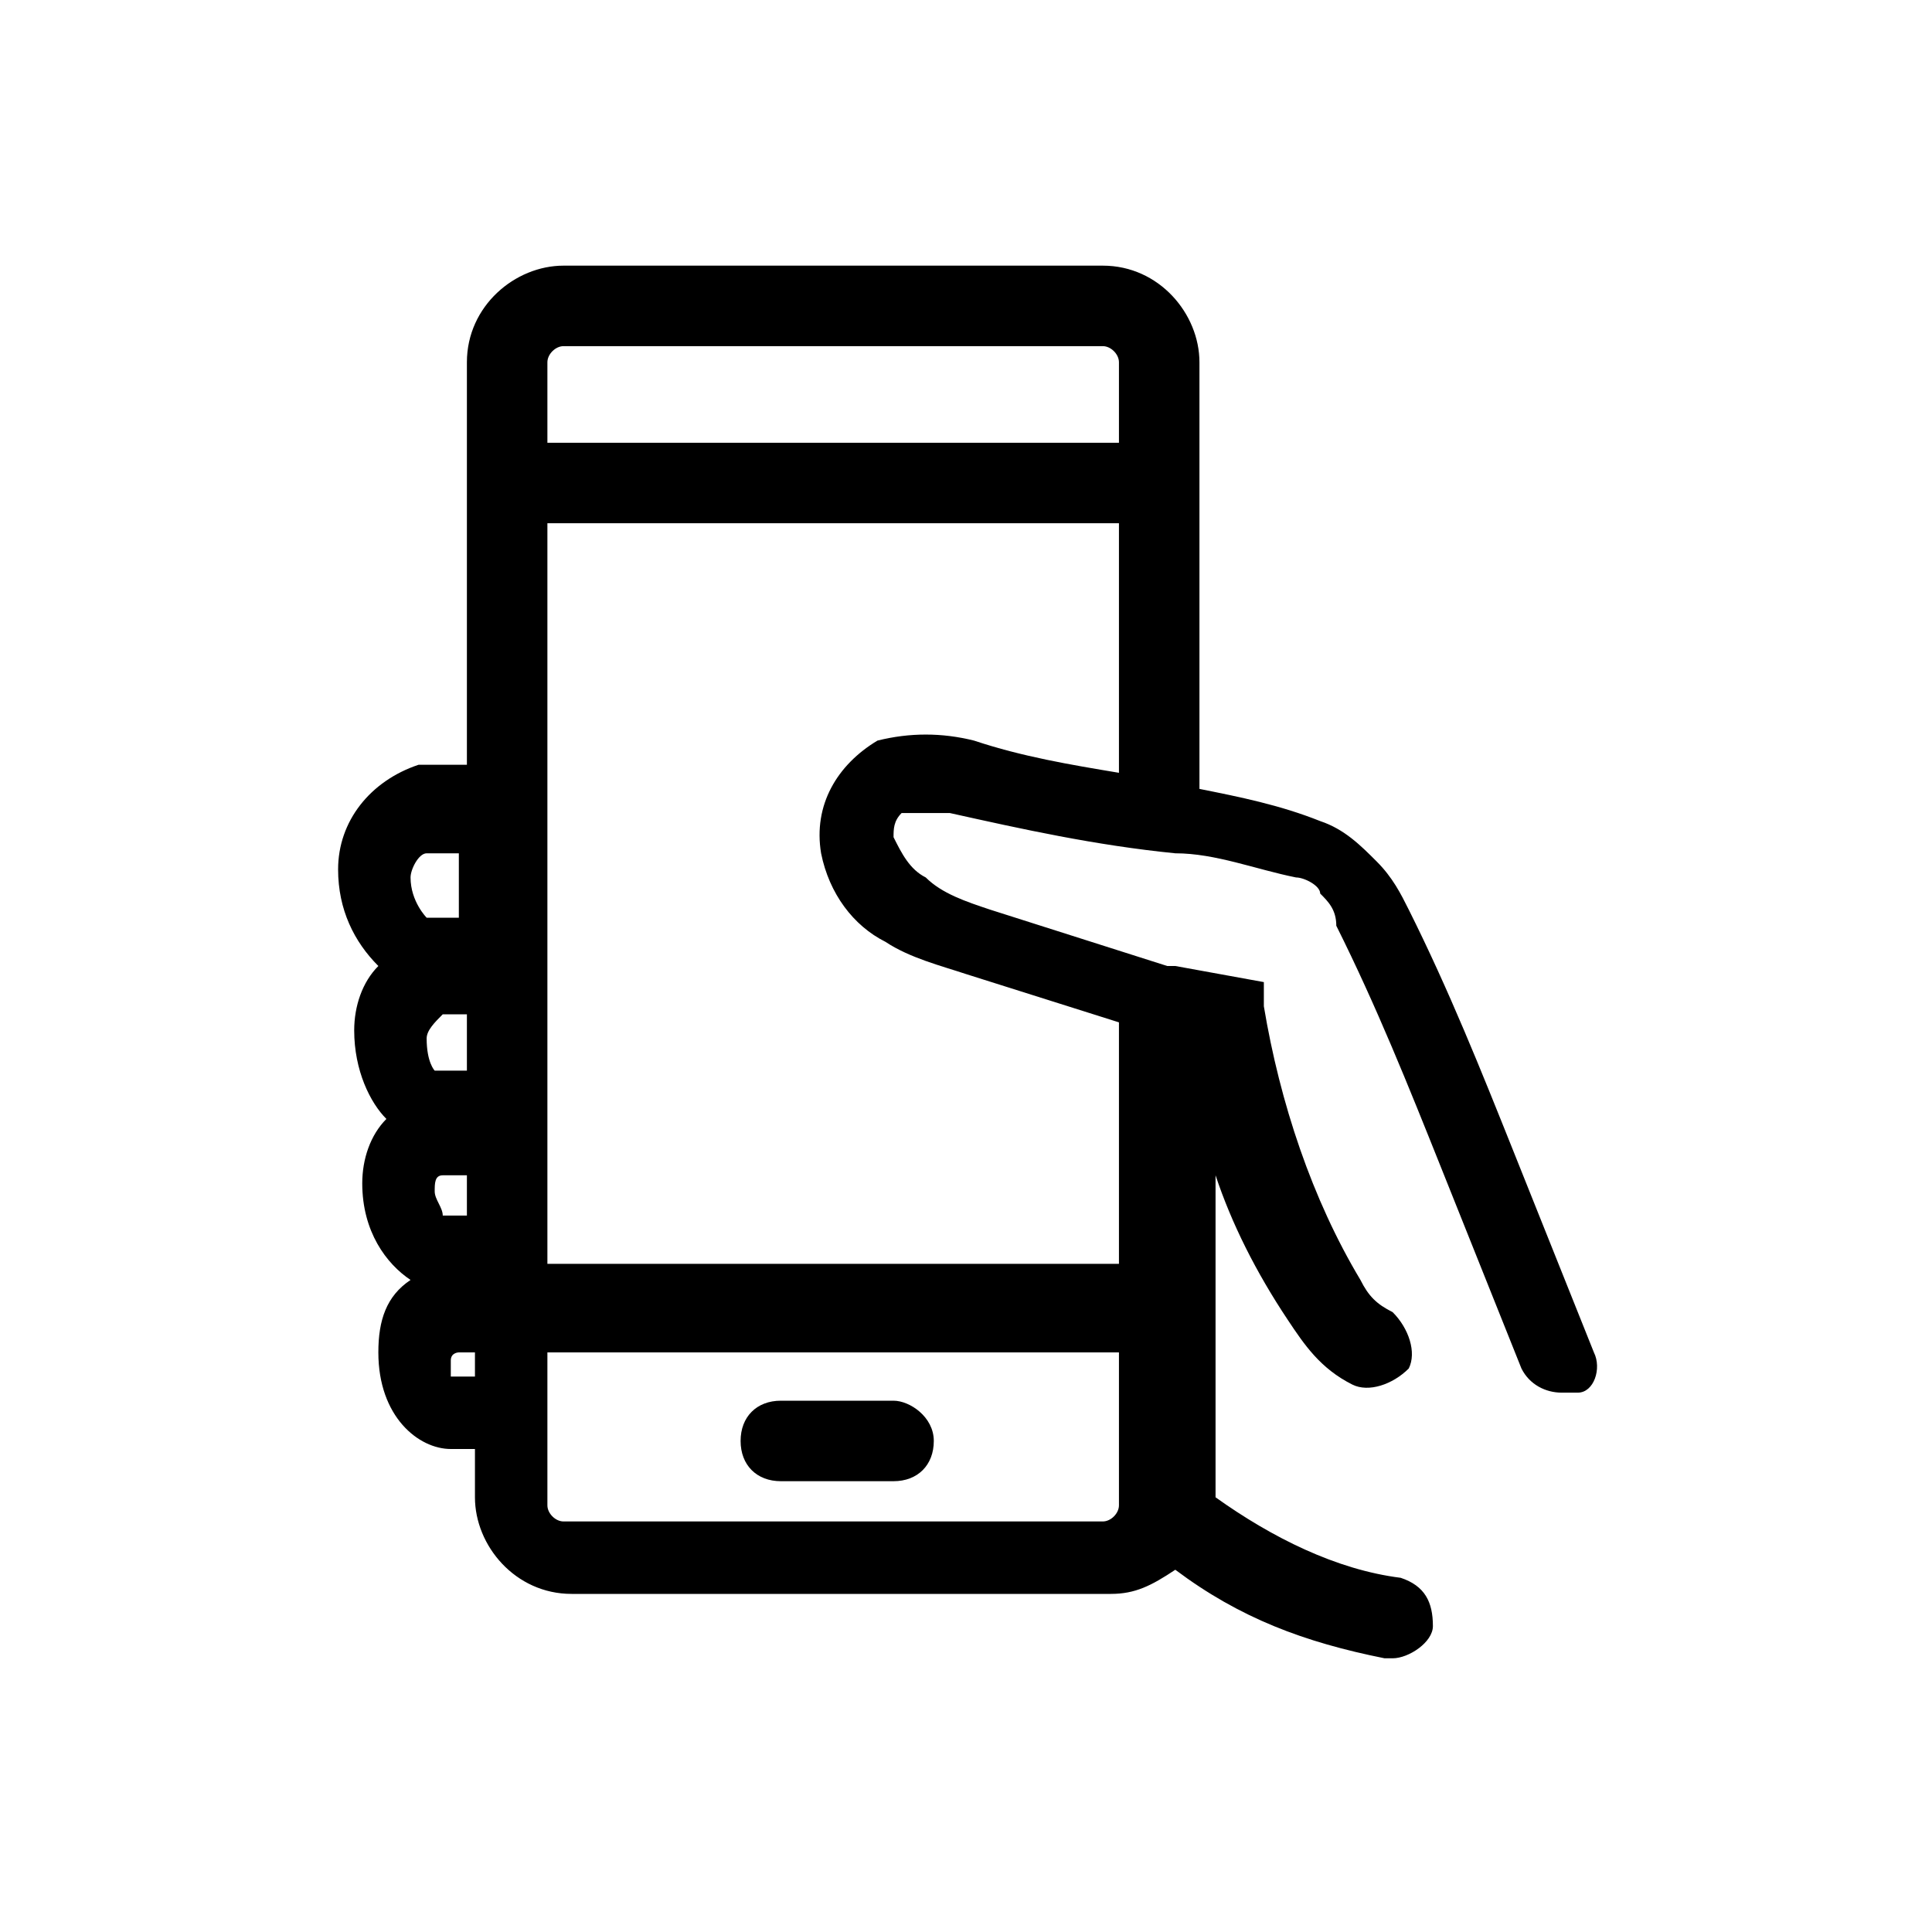
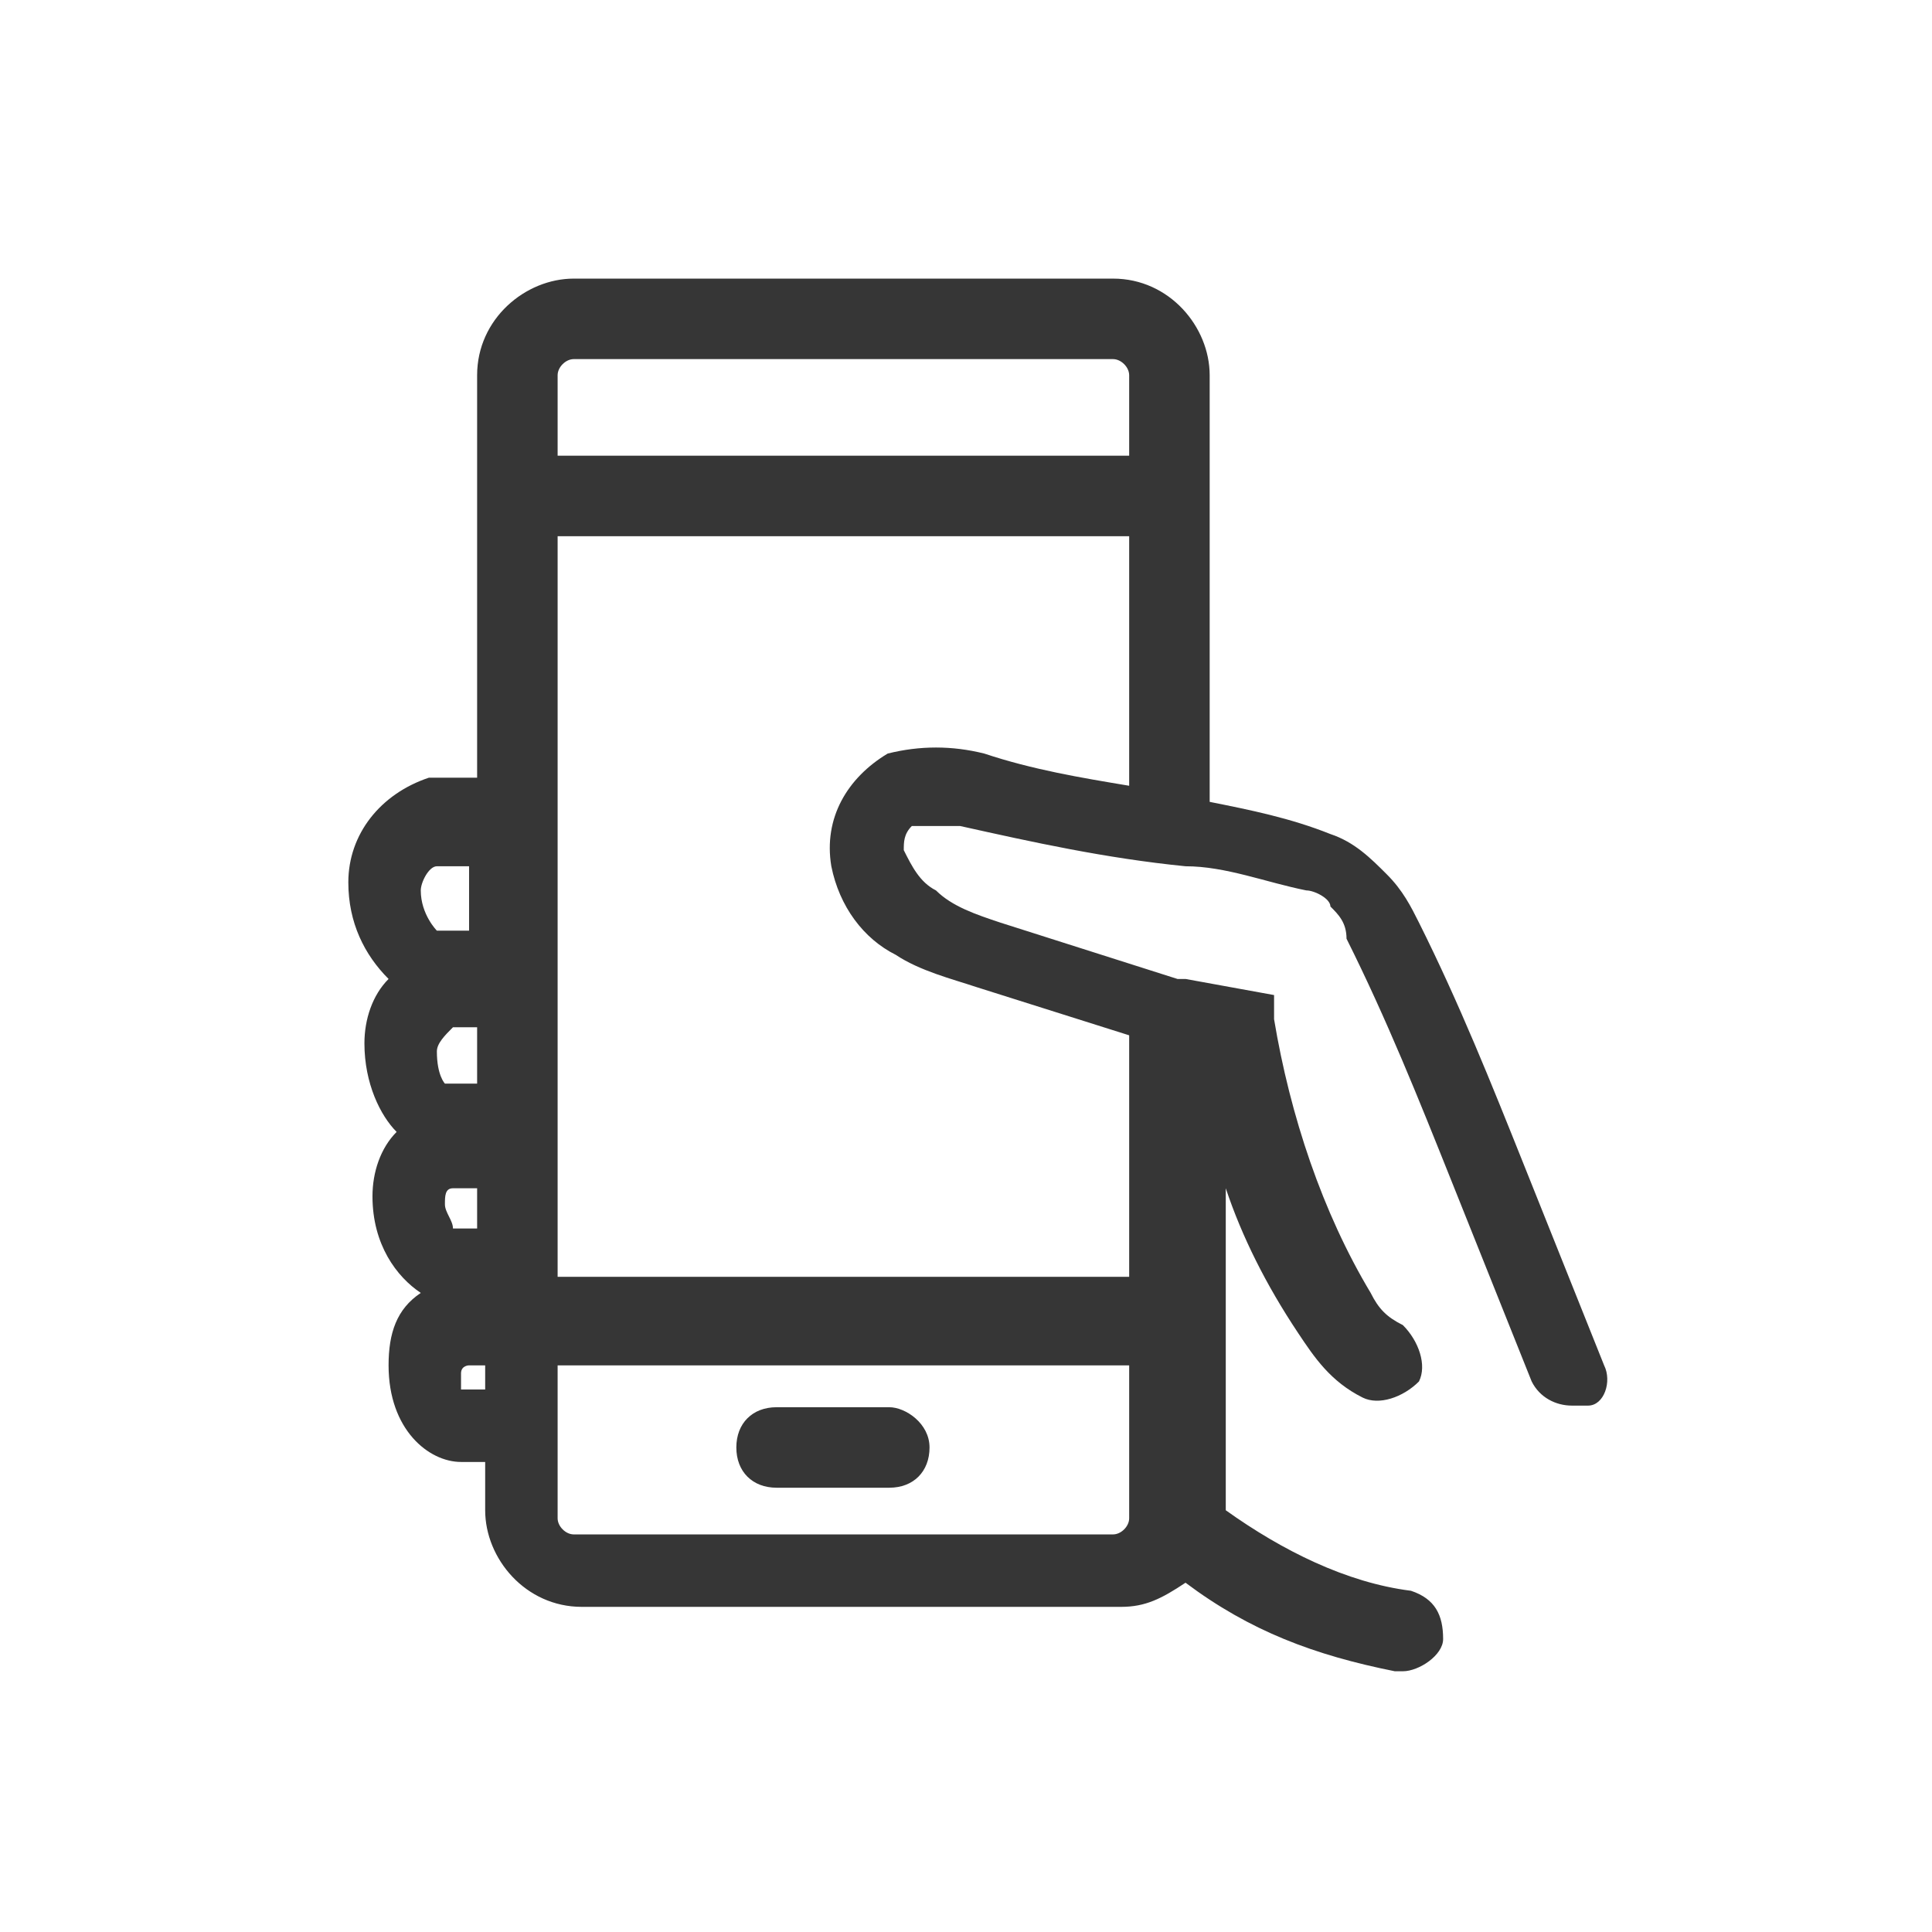
- <svg xmlns="http://www.w3.org/2000/svg" version="1.1" id="Info" x="0px" y="0px" width="24" height="24" viewBox="0 0 24 24" style="enable-background:new 0 0 24 24;" xml:space="preserve">
-   <g>
-     <path d="M11.1,17.4H9.7c-0.3,0-0.5,0.2-0.5,0.5c0,0.3,0.2,0.5,0.5,0.5h1.4c0.3,0,0.5-0.2,0.5-0.5C11.6,17.6,11.3,17.4,11.1,17.4z" />
-     <path d="M19.8,16.8l-1-2.5c-0.4-1-0.8-2-1.3-3c-0.1-0.2-0.2-0.4-0.4-0.6c-0.2-0.2-0.4-0.4-0.7-0.5c-0.5-0.2-1-0.3-1.5-0.4V4.5   c0-0.6-0.5-1.2-1.2-1.2l0,0H7c-0.6,0-1.2,0.5-1.2,1.2v5H5.3l-0.1,0c-0.6,0.2-1,0.7-1,1.3c0,0.5,0.2,0.9,0.5,1.2   c-0.2,0.2-0.3,0.5-0.3,0.8c0,0.5,0.2,0.9,0.4,1.1c-0.2,0.2-0.3,0.5-0.3,0.8c0,0.6,0.3,1,0.6,1.2c-0.3,0.2-0.4,0.5-0.4,0.9   c0,0.8,0.5,1.2,0.9,1.2h0.3v0.6c0,0.6,0.5,1.2,1.2,1.2h6.7c0.3,0,0.5-0.1,0.8-0.3c0.8,0.6,1.6,0.9,2.6,1.1c0,0,0.1,0,0.1,0v0   c0.2,0,0.5-0.2,0.5-0.4c0-0.3-0.1-0.5-0.4-0.6c-0.8-0.1-1.6-0.5-2.3-1v-4c0.2,0.6,0.5,1.2,0.9,1.8c0.2,0.3,0.4,0.6,0.8,0.8   c0.2,0.1,0.5,0,0.7-0.2c0.1-0.2,0-0.5-0.2-0.7c-0.2-0.1-0.3-0.2-0.4-0.4c-0.6-1-1-2.2-1.2-3.4l0-0.3L14.6,12c0,0,0,0-0.1,0   l-2.2-0.7c-0.3-0.1-0.6-0.2-0.8-0.4c-0.2-0.1-0.3-0.3-0.4-0.5c0-0.1,0-0.2,0.1-0.3c0.2,0,0.3,0,0.6,0c0.9,0.2,1.8,0.4,2.8,0.5   c0.5,0,1,0.2,1.5,0.3c0.1,0,0.3,0.1,0.3,0.2c0.1,0.1,0.2,0.2,0.2,0.4c0.5,1,0.9,2,1.3,3l1,2.5c0.1,0.2,0.3,0.3,0.5,0.3l0,0   c0.1,0,0.1,0,0.2,0C19.8,17.3,19.9,17,19.8,16.8z M5.8,17.1H5.6c0,0,0-0.1,0-0.2c0-0.1,0.1-0.1,0.1-0.1h0.2V17.1z M5.8,15.1H5.5   c0-0.1-0.1-0.2-0.1-0.3c0-0.1,0-0.2,0.1-0.2h0.3V15.1z M5.8,13.3l-0.4,0c0,0-0.1-0.1-0.1-0.4c0-0.1,0.1-0.2,0.2-0.3h0.3V13.3z    M5.8,11.4H5.3c0,0-0.2-0.2-0.2-0.5c0-0.1,0.1-0.3,0.2-0.3h0.4V11.4z M13.9,18.7c0,0.1-0.1,0.2-0.2,0.2H7c-0.1,0-0.2-0.1-0.2-0.2   v-1.9h7.1h0V18.7z M13.9,9.6c-0.6-0.1-1.2-0.2-1.8-0.4c-0.4-0.1-0.8-0.1-1.2,0c-0.5,0.3-0.8,0.8-0.7,1.4c0.1,0.5,0.4,0.9,0.8,1.1   c0.3,0.2,0.7,0.3,1,0.4l1.9,0.6v3H6.8V6.5h7.1V9.6z M13.9,5.5H6.8v-1c0-0.1,0.1-0.2,0.2-0.2h6.7c0.1,0,0.2,0.1,0.2,0.2V5.5z" />
-   </g>
+ <svg xmlns="http://www.w3.org/2000/svg" width="24" height="24" viewBox="0 0 24 24" fill="none">
+   <path d="M11.047 17.481H9.647C9.347 17.481 9.147 17.681 9.147 17.981C9.147 18.281 9.347 18.481 9.647 18.481H11.047C11.347 18.481 11.547 18.281 11.547 17.981C11.547 17.681 11.247 17.481 11.047 17.481Z" fill="#363636" />
+   <path d="M19.927 16.961L18.927 14.461C18.527 13.461 18.127 12.461 17.627 11.461C17.527 11.261 17.427 11.061 17.227 10.861C17.027 10.661 16.827 10.461 16.527 10.361C16.027 10.161 15.527 10.061 15.027 9.961V4.661C15.027 4.061 14.527 3.461 13.827 3.461H7.127C6.527 3.461 5.927 3.961 5.927 4.661V9.661H5.427H5.327C4.727 9.861 4.327 10.361 4.327 10.961C4.327 11.461 4.527 11.861 4.827 12.161C4.627 12.361 4.527 12.661 4.527 12.961C4.527 13.461 4.727 13.861 4.927 14.061C4.727 14.261 4.627 14.561 4.627 14.861C4.627 15.461 4.927 15.861 5.227 16.061C4.927 16.261 4.827 16.561 4.827 16.961C4.827 17.761 5.327 18.161 5.727 18.161H6.027V18.761C6.027 19.361 6.527 19.961 7.227 19.961H13.927C14.227 19.961 14.427 19.861 14.727 19.661C15.527 20.261 16.327 20.561 17.327 20.761H17.427C17.627 20.761 17.927 20.561 17.927 20.361C17.927 20.061 17.827 19.861 17.527 19.761C16.727 19.661 15.927 19.261 15.227 18.761V14.761C15.427 15.361 15.727 15.961 16.127 16.561C16.327 16.861 16.527 17.161 16.927 17.361C17.127 17.461 17.427 17.361 17.627 17.161C17.727 16.961 17.627 16.661 17.427 16.461C17.227 16.361 17.127 16.261 17.027 16.061C16.427 15.061 16.027 13.861 15.827 12.661V12.361L14.727 12.161C14.727 12.161 14.727 12.161 14.627 12.161L12.427 11.461C12.127 11.361 11.827 11.261 11.627 11.061C11.427 10.961 11.327 10.761 11.227 10.561C11.227 10.461 11.227 10.361 11.327 10.261C11.527 10.261 11.627 10.261 11.927 10.261C12.827 10.461 13.727 10.661 14.727 10.761C15.227 10.761 15.727 10.961 16.227 11.061C16.327 11.061 16.527 11.161 16.527 11.261C16.627 11.361 16.727 11.461 16.727 11.661C17.227 12.661 17.627 13.661 18.027 14.661L19.027 17.161C19.127 17.361 19.327 17.461 19.527 17.461C19.627 17.461 19.627 17.461 19.727 17.461C19.927 17.461 20.027 17.161 19.927 16.961ZM5.927 17.261H5.727C5.727 17.261 5.727 17.161 5.727 17.061C5.727 16.961 5.827 16.961 5.827 16.961H6.027V17.261H5.927ZM5.927 15.261H5.627C5.627 15.161 5.527 15.061 5.527 14.961C5.527 14.861 5.527 14.761 5.627 14.761H5.927V15.261ZM5.927 13.461H5.527C5.527 13.461 5.427 13.361 5.427 13.061C5.427 12.961 5.527 12.861 5.627 12.761H5.927V13.461ZM5.927 11.561H5.427C5.427 11.561 5.227 11.361 5.227 11.061C5.227 10.961 5.327 10.761 5.427 10.761H5.827V11.561H5.927ZM14.027 18.861C14.027 18.961 13.927 19.061 13.827 19.061H7.127C7.027 19.061 6.927 18.961 6.927 18.861V16.961H14.027V18.861ZM14.027 9.761C13.427 9.661 12.827 9.561 12.227 9.361C11.827 9.261 11.427 9.261 11.027 9.361C10.527 9.661 10.227 10.161 10.327 10.761C10.427 11.261 10.727 11.661 11.127 11.861C11.427 12.061 11.827 12.161 12.127 12.261L14.027 12.861V15.861H6.927V6.661H14.027V9.761ZM14.027 5.661H6.927V4.661C6.927 4.561 7.027 4.461 7.127 4.461H13.827C13.927 4.461 14.027 4.561 14.027 4.661V5.661Z" fill="#363636" />
</svg>
